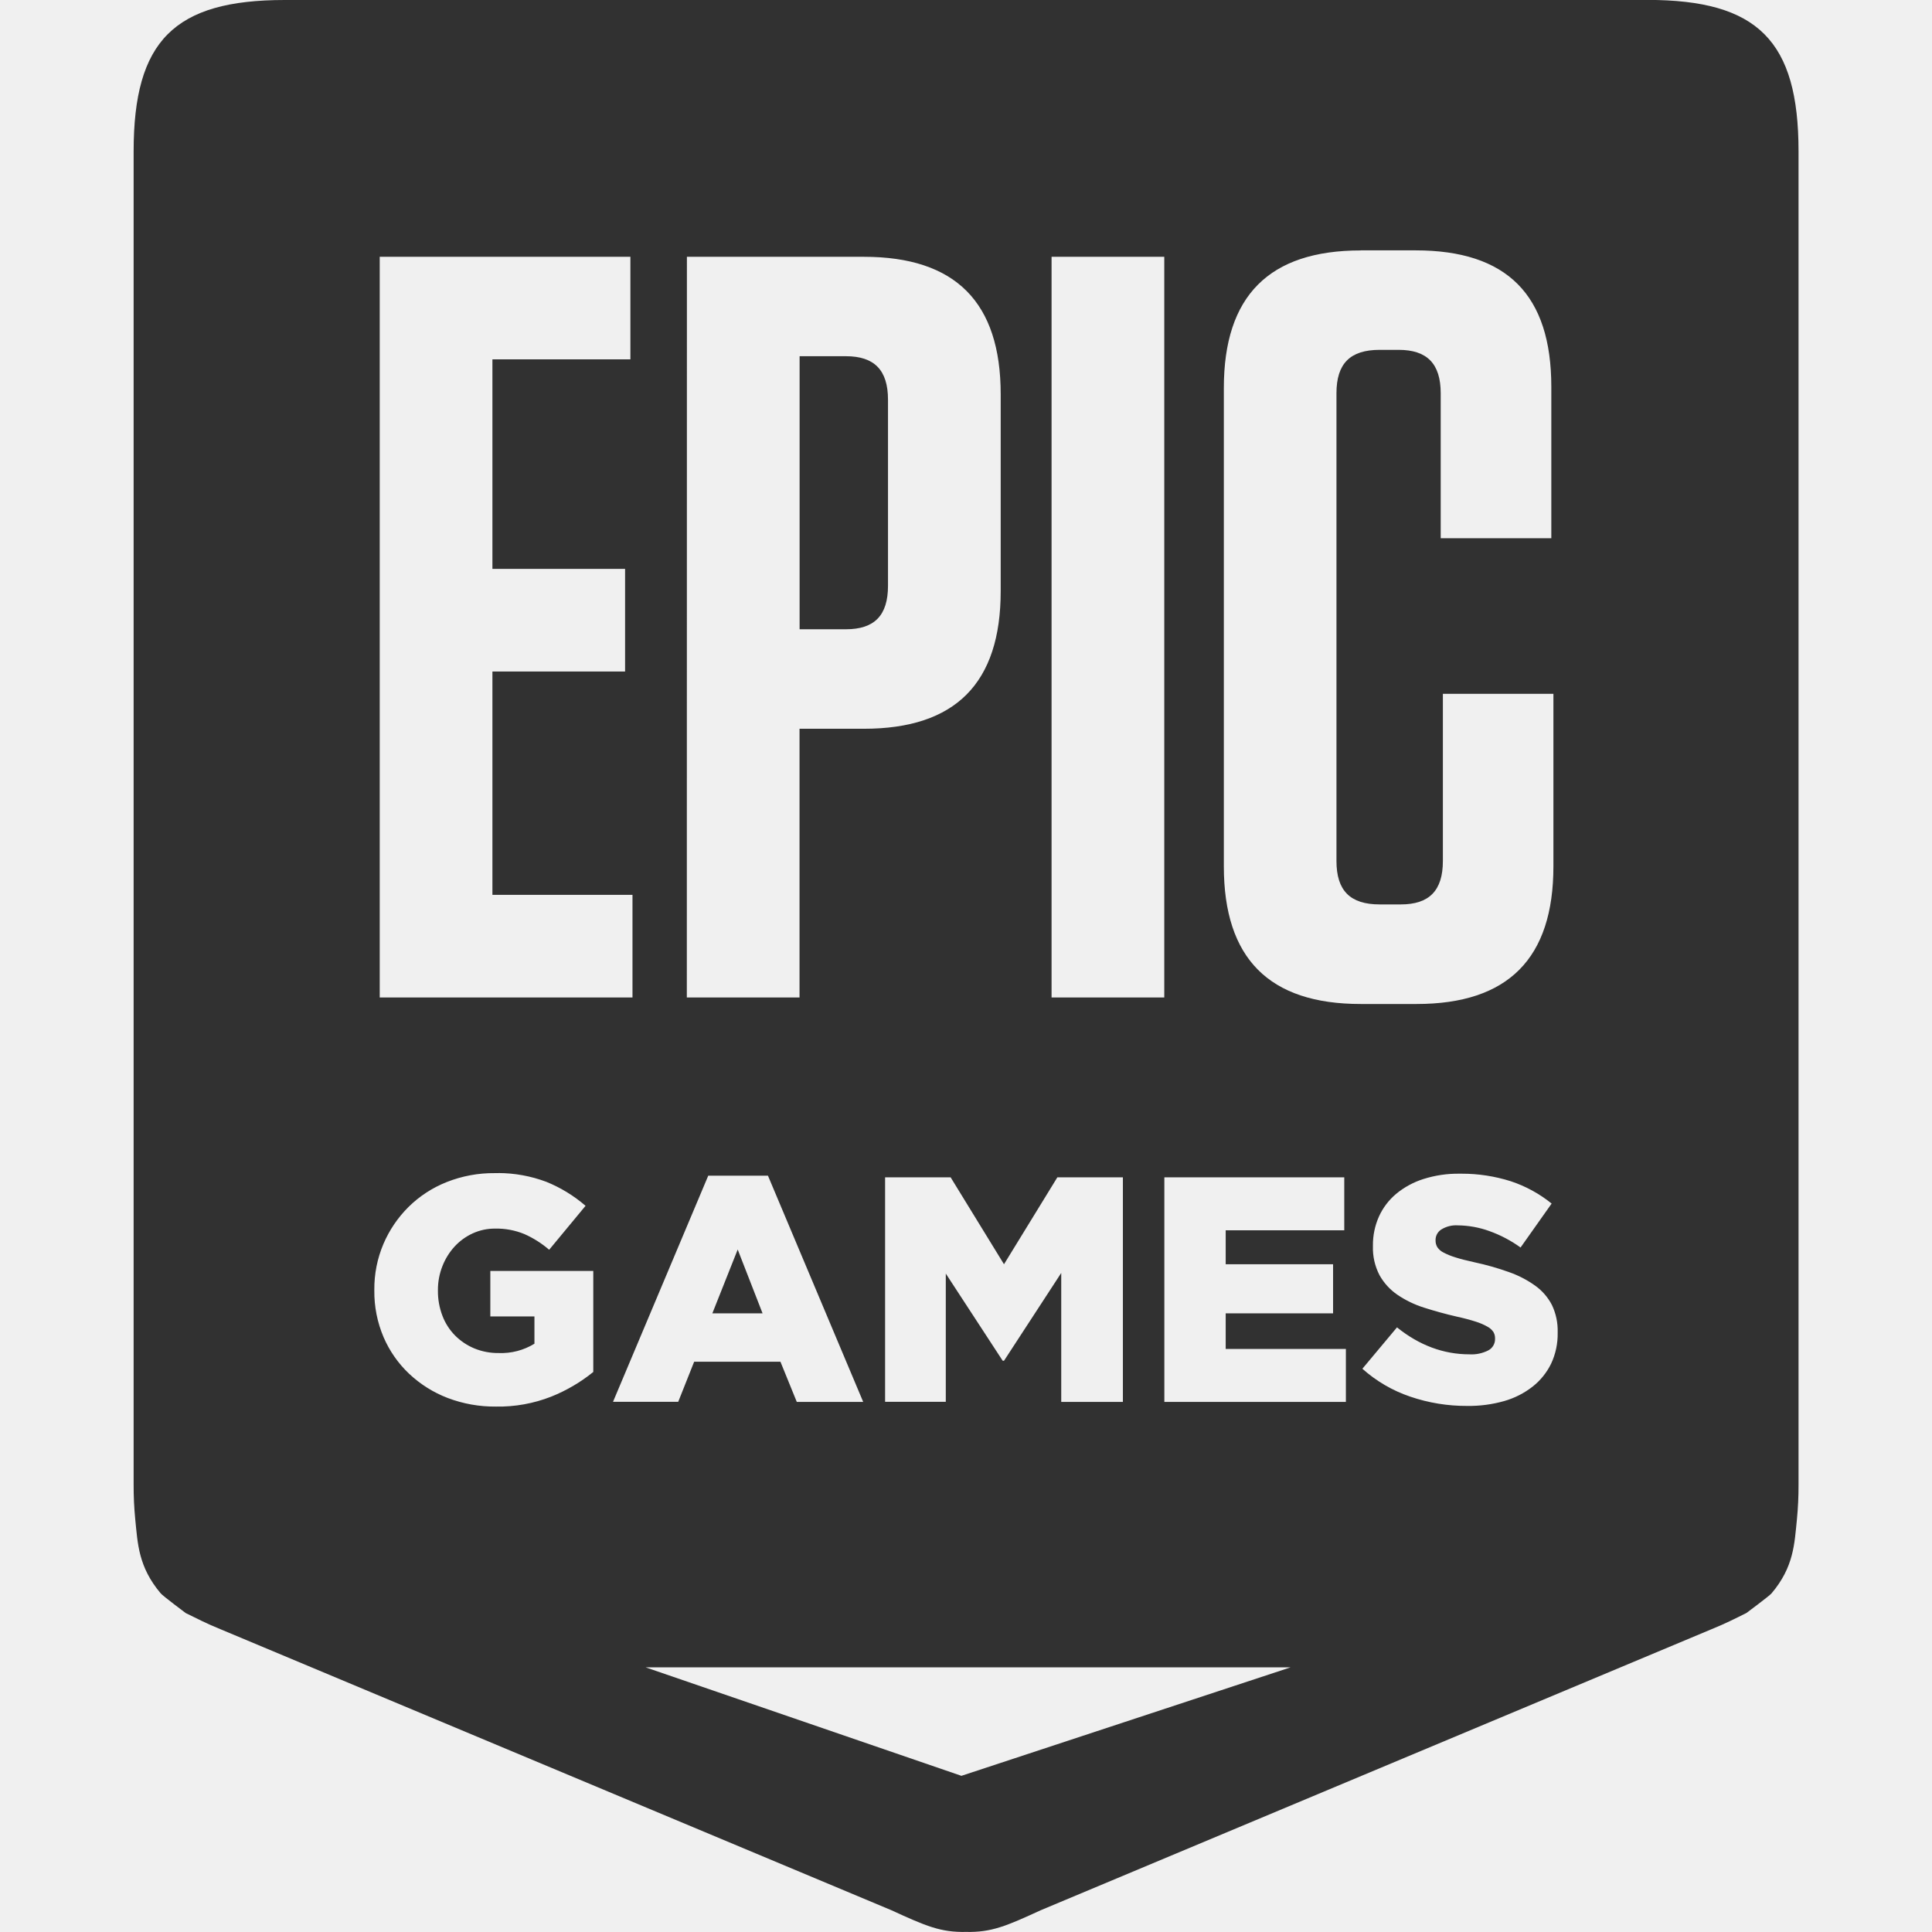
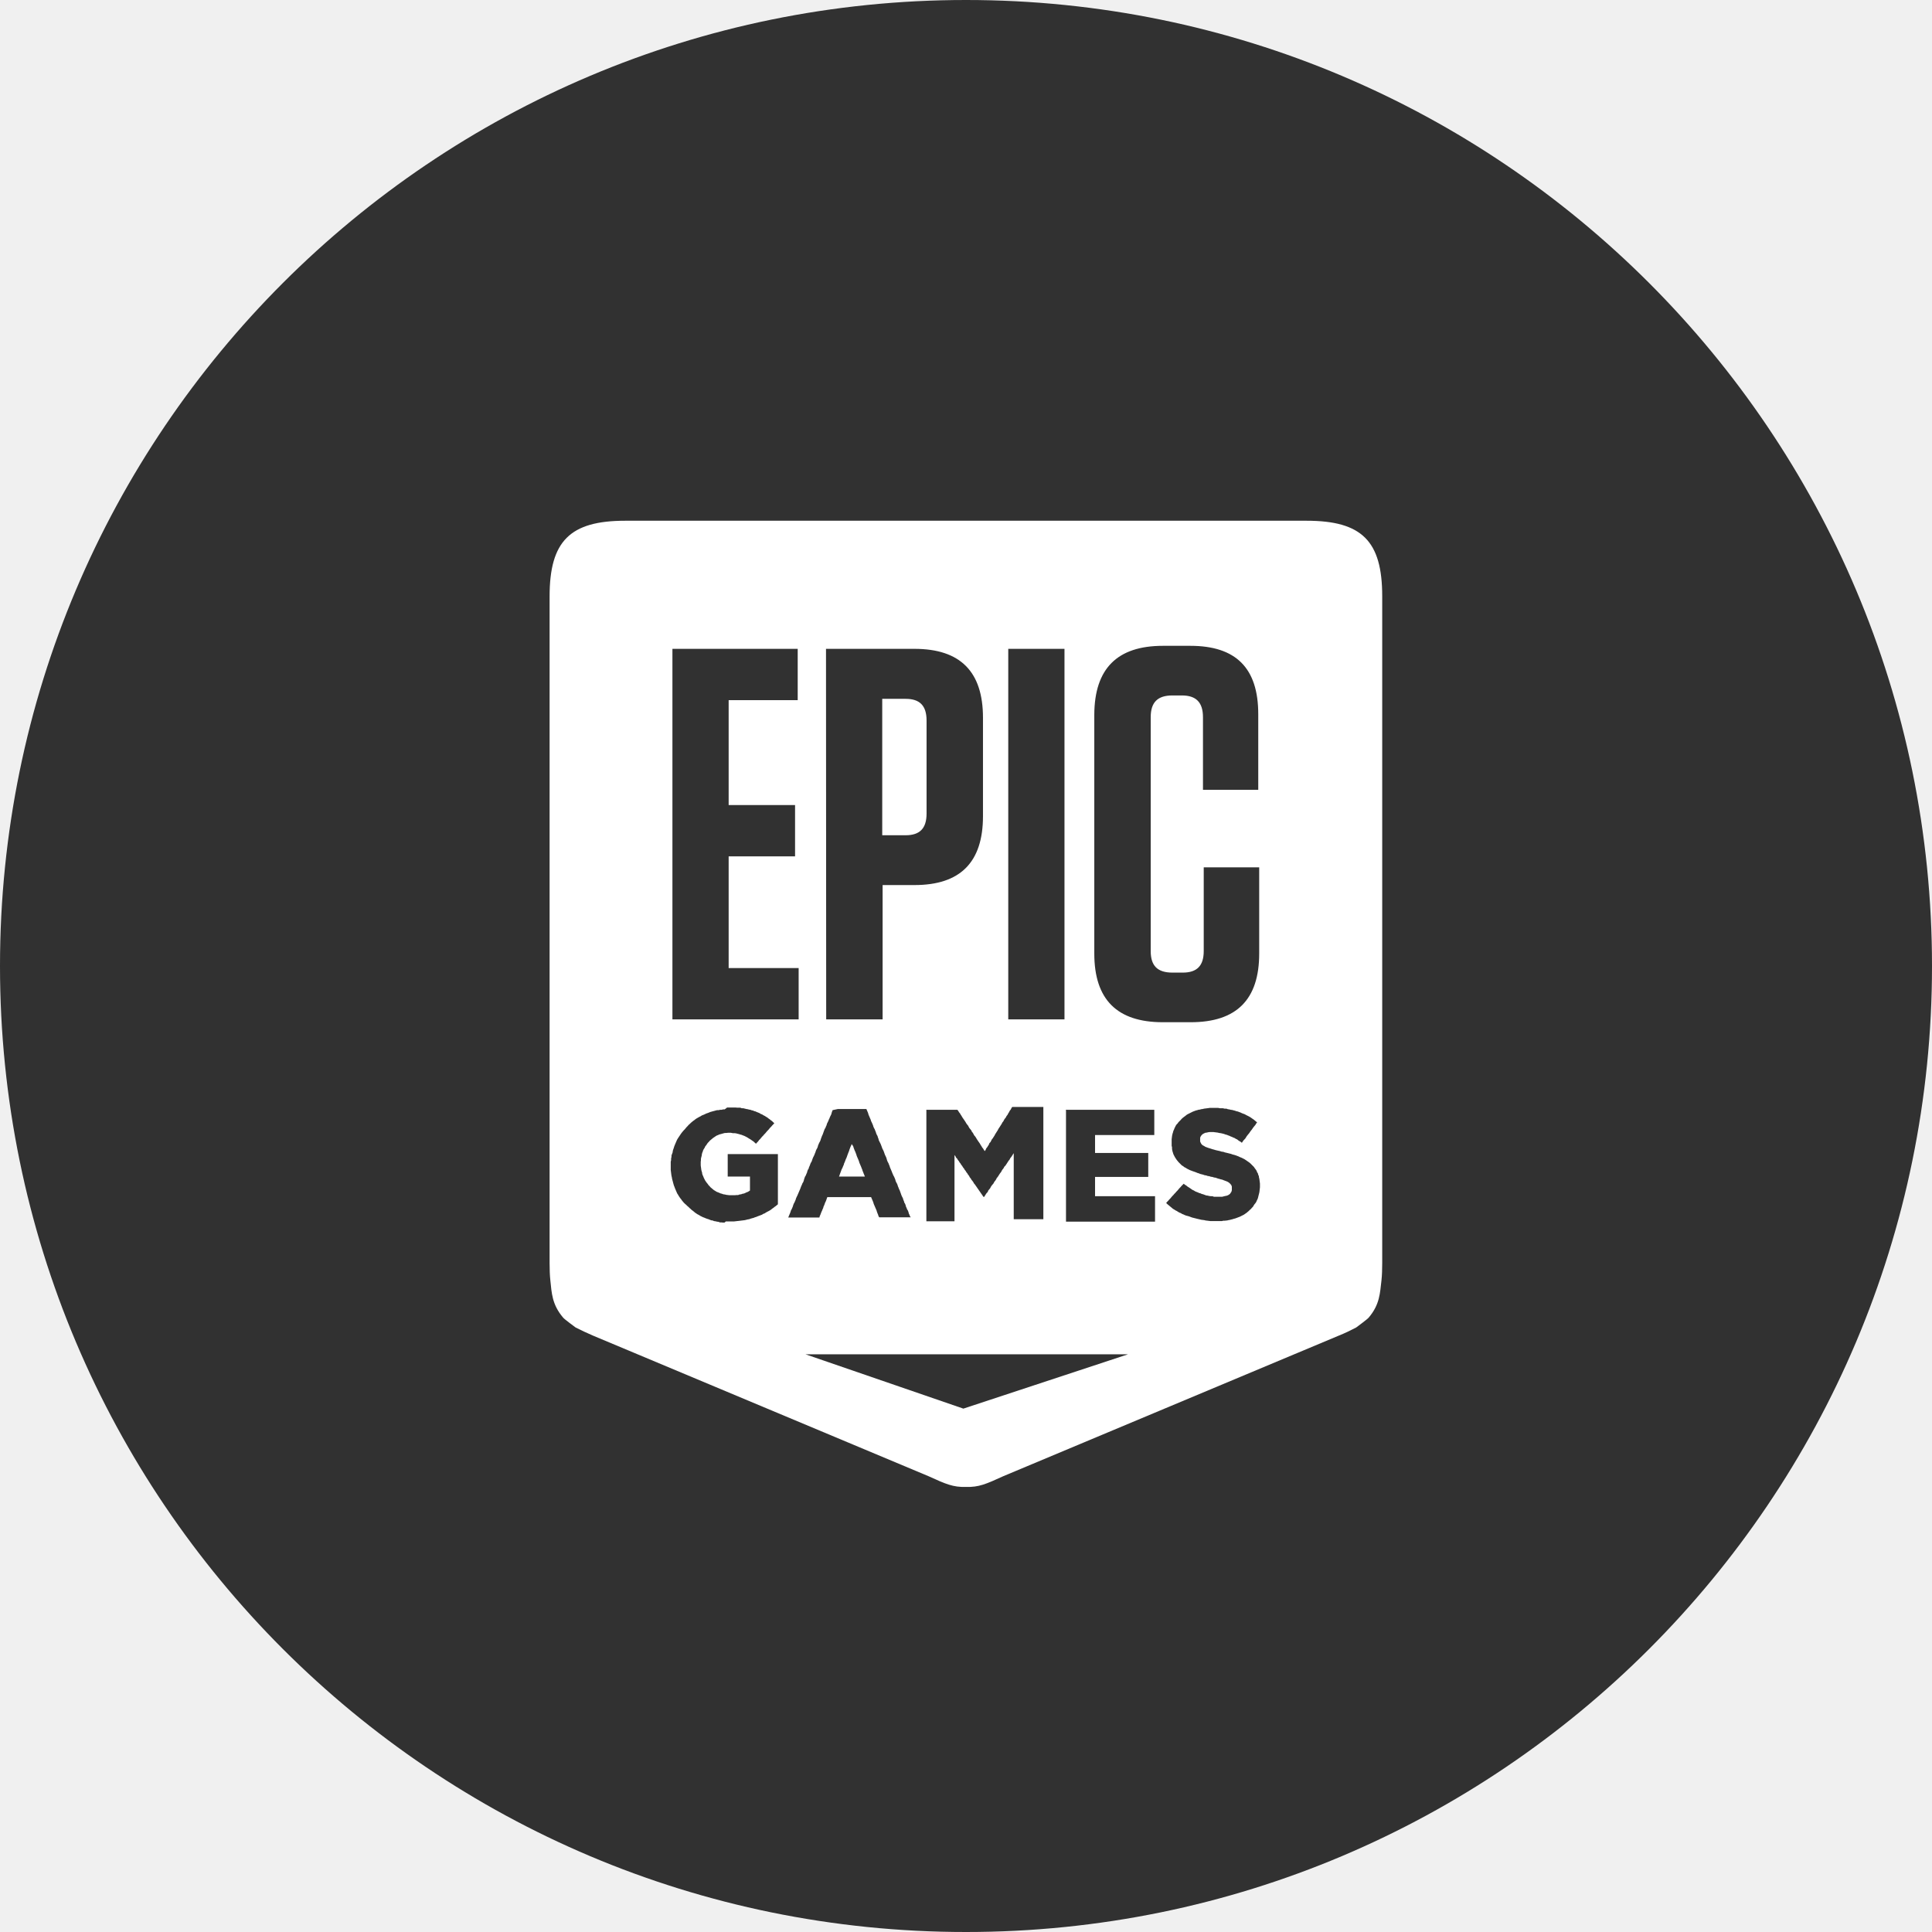
- <svg xmlns="http://www.w3.org/2000/svg" fill="#313131" role="img" viewBox="0 0 24 24">
-   <path d="M3.537 0C2.165 0 1.66.506 1.66 1.879V18.44a4.262 4.262 0 00.02.433c.031.3.037.59.316.92.027.033.311.245.311.245.153.075.258.13.43.2l8.335 3.491c.433.199.614.276.928.27h.002c.314.006.495-.071.928-.27l8.335-3.492c.172-.07.277-.124.43-.2 0 0 .284-.211.311-.243.28-.33.285-.621.316-.92a4.261 4.261 0 00.02-.434V1.879c0-1.373-.506-1.88-1.878-1.88zm13.366 3.11h.68c1.138 0 1.688.553 1.688 1.696v1.88h-1.374v-1.8c0-.369-.17-.54-.523-.54h-.235c-.367 0-.537.17-.537.539v5.81c0 .369.17.54.537.54h.262c.353 0 .523-.171.523-.54V8.619h1.373v2.143c0 1.144-.562 1.71-1.7 1.71h-.694c-1.138 0-1.7-.566-1.7-1.71V4.82c0-1.144.562-1.709 1.7-1.709zm-12.186.08h3.114v1.274H6.117v2.603h1.648v1.275H6.117v2.774h1.74v1.275h-3.14zm3.816 0h2.198c1.138 0 1.7.564 1.7 1.708v2.445c0 1.144-.562 1.71-1.7 1.71h-.799v3.338h-1.4zm4.53 0h1.4v9.201h-1.4zm-3.13 1.235v3.392h.575c.354 0 .523-.171.523-.54V4.965c0-.368-.17-.54-.523-.54zm-3.74 10.147a1.708 1.708 0 01.591.108 1.745 1.745 0 01.49.299l-.452.546a1.247 1.247 0 00-.308-.195.91.91 0 00-.363-.068.658.658 0 00-.28.06.703.703 0 00-.224.163.783.783 0 00-.151.243.799.799 0 00-.056.299v.008a.852.852 0 00.056.31.7.7 0 00.157.245.736.736 0 00.238.16.774.774 0 00.303.058.79.79 0 00.445-.116v-.339h-.548v-.565H7.37v1.255a2.019 2.019 0 01-.524.307 1.789 1.789 0 01-.683.123 1.642 1.642 0 01-.602-.107 1.46 1.46 0 01-.478-.3 1.371 1.371 0 01-.318-.455 1.438 1.438 0 01-.115-.58v-.008a1.426 1.426 0 01.113-.57 1.449 1.449 0 01.312-.46 1.418 1.418 0 01.474-.309 1.58 1.58 0 01.598-.111 1.708 1.708 0 01.045 0zm11.963.008a2.006 2.006 0 01.612.094 1.61 1.61 0 01.507.277l-.386.546a1.562 1.562 0 00-.39-.205 1.178 1.178 0 00-.388-.07.347.347 0 00-.208.052.154.154 0 00-.07.127v.008a.158.158 0 00.022.084.198.198 0 00.076.066.831.831 0 00.147.06c.062.02.14.04.236.061a3.389 3.389 0 01.43.122 1.292 1.292 0 01.328.17.678.678 0 01.207.24.739.739 0 01.071.337v.008a.865.865 0 01-.081.382.82.82 0 01-.229.285 1.032 1.032 0 01-.353.18 1.606 1.606 0 01-.46.061 2.16 2.16 0 01-.71-.116 1.718 1.718 0 01-.593-.346l.43-.514c.277.223.578.335.9.335a.457.457 0 00.236-.05.157.157 0 00.082-.142v-.008a.15.15 0 00-.02-.077.204.204 0 00-.073-.066.753.753 0 00-.143-.062 2.45 2.45 0 00-.233-.062 5.036 5.036 0 01-.413-.113 1.26 1.26 0 01-.331-.16.72.72 0 01-.222-.243.73.73 0 01-.082-.36v-.008a.863.863 0 01.074-.359.794.794 0 01.214-.283 1.007 1.007 0 01.34-.185 1.423 1.423 0 01.448-.066 2.006 2.006 0 01.025 0zm-9.358.025h.742l1.183 2.81h-.825l-.203-.499H8.623l-.198.498h-.81zm2.197.02h.814l.663 1.08.663-1.08h.814v2.79h-.766v-1.602l-.711 1.091h-.016l-.707-1.083v1.593h-.754zm3.469 0h2.235v.658h-1.473v.422h1.334v.61h-1.334v.442h1.493v.658h-2.255zm-5.3.897l-.315.793h.624zm-1.145 5.19h8.014l-4.09 1.348z" />
+ <svg xmlns="http://www.w3.org/2000/svg" width="800px" height="800px" viewBox="0 0 1024 1024">
+   <circle cx="512" cy="512" r="512" style="fill:#313131" />
+   <path d="M331.4 276c-29.3 0-40.1 10.8-40.1 40.1v353.4c0 3.3.1 6.4.4 9.2.7 6.4.8 12.7 6.8 19.7.6.8 6.6 5.2 6.6 5.2 3.2 1.6 5.5 2.7 9.2 4.3l177.8 74.5c9.2 4.2 13.1 5.9 19.8 5.7h.1c6.8.2 10.6-1.5 19.8-5.7l177.8-74.5c3.7-1.5 5.9-2.6 9.2-4.3 0 0 6.1-4.5 6.6-5.2 6-7 6-13.2 6.8-19.7.3-2.8.4-5.9.4-9.2V316c0-29.3-10.8-40-40.1-40H331.4zm285 66.3h14.5c24.2 0 36 11.8 36 36.2v40.1h-29.3v-38.5c0-7.8-3.6-11.5-11.2-11.5h-5c-7.8 0-11.5 3.6-11.5 11.5v124c0 7.8 3.6 11.4 11.5 11.4h5.5c7.5 0 11.1-3.6 11.1-11.4v-44.4h29.4v45.7c0 24.4-12 36.4-36.3 36.4h-14.8c-24.3 0-36.3-12.1-36.3-36.4V378.8c.1-24.4 12.1-36.5 36.4-36.5zm-260 1.6h66.4v27.2h-36.6v55.6h35.2v27.2h-35.2v59.2h37.1v27.2h-66.9V343.9zm81.4 0h46.9c24.3 0 36.3 12.1 36.3 36.5v52.2c0 24.4-12 36.5-36.3 36.5h-16.9v71.2h-29.9l-.1-196.4zm96.6 0h29.8v196.4h-29.8V343.9zm-66.8 26.5v72.3H480c7.5 0 11.1-3.6 11.1-11.5v-49.3c0-7.9-3.6-11.5-11.1-11.5h-12.4zM385.4 587h4.4l1 .1h1.6l.8.3h.8l.8.2.8.2.7.1.7.2.7.1.8.3.6.1.6.3.8.2.6.3.8.3.7.3.6.4.8.3.6.4.8.4.6.4.7.4.6.5.6.4.6.5.7.5.6.6.6.5-.5.6-.6.6-.5.6-.6.6-.5.6-.5.6-.6.6-.5.6-.5.6-.6.6-.5.6-.6.6-.5.6-.5.6-.6.6-.5.7-.6.6-.5.6-.6-.5-.6-.6-.6-.4-.7-.5-.6-.4-.7-.4-.6-.4-.7-.4-.6-.3-.6-.3-.6-.2-.7-.3-.8-.2-.6-.2-.8-.2-.8-.2-.8-.1h-.9l-1-.2h-1.6l-.8.1h-.8l-.8.2-.7.2-.7.2-.8.2-.6.3-.8.3-.6.4-.6.4-.6.4-.6.5-.6.5-.6.5-.5.6-.6.6-.4.6-.4.6-.5.6-.3.7-.4.6-.4.7-.2.7-.3.7-.2.8-.1.8-.2.7-.2.9v.8l-.1.8v1.9l.1.8.1.7.1.8.2.8.2.6.1.8.2.6.3.6.3.8.4.8.3.6.4.6.5.7.5.6.4.6.6.6.5.6.6.5.6.5.6.5.7.4.6.4.7.3.8.3.6.3.8.2.8.3.8.1.8.2.8.1 1 .1h2.6l1-.1h.8l.8-.3.8-.1.8-.3.7-.1.7-.3.6-.3.8-.3.5-.3.6-.4v-7.4h-11.8v-11.9h26.6v26.6l-.6.5-.6.5-.6.4-.6.5-.6.4-.6.5-.6.4-.7.4-.8.4-.7.4-.6.4-.8.3-.6.4-.8.3-.8.3-.8.3-.7.3-.7.2-.7.3-.8.2-.7.2-.8.3-.7.1-.8.2-.8.2-.8.1-.8.1-.8.1-.8.1-1 .1-.8.1-.9.1h-4.2l-.7.6h-.8l-.8-.1h-.8l-.8-.3-.8-.1-.8-.2-.8-.1-.6-.3-.8-.1-.8-.3-.7-.3-.7-.2-.8-.3-.7-.3-.8-.3-.6-.3-.8-.4-.6-.4-.8-.4-.6-.4-.6-.4-.6-.5-.6-.5-.7-.5-.5-.5-.6-.5-.6-.6-.6-.5-.6-.6-.7-.6-.6-.6-.5-.6-.5-.6-.4-.6-.5-.6-.4-.6-.4-.6-.4-.7-.4-.6-.3-.7-.3-.7-.3-.7-.3-.7-.2-.6-.3-.7-.2-.7-.2-.7-.2-.8-.2-.7-.2-.8-.1-.7-.2-.8-.1-.7-.1-.8-.1-.8-.1-.8v-4.4l.2-.8v-.9l.2-.8v-.8l.3-.8.3-.8.1-.8.2-.7.3-.8.2-.7.3-.8.3-.7.3-.7.3-.7.3-.7.4-.7.4-.6.4-.6.4-.6.4-.6.5-.7.5-.6.5-.6.6-.6.5-.6.5-.6.6-.6.5-.6.6-.5.6-.6.6-.5.6-.5.6-.4.6-.5.6-.4.7-.4.7-.4.8-.4.6-.4.8-.3.7-.3.8-.4.6-.2.8-.3.7-.3.7-.2.7-.2.8-.2.7-.2.8-.2h.8l.8-.2h.8l.8-.2h.8l1.3-1zm255.8.2h4.4l1 .2h1.6l.8.2h1l.8.3.7.1.8.2.8.1.7.2.8.2.8.3.6.1.8.3.8.3.6.3.8.3.8.3.7.4.6.3.8.4.7.4.6.4.7.5.6.4.6.5.6.5.6.5-.5.6-.4.7-.5.6-.5.6-.5.7-.4.6-.5.6-.5.7-.4.6-.5.6-.5.6-.5.7-.4.7-.5.6-.6.6-.4.6-.5.7-.6-.5-.7-.4-.6-.4-.6-.5-.7-.3-.6-.4-.8-.3-.6-.3-.8-.3-.6-.3-.6-.2-.7-.3-.8-.2-.8-.3-.8-.2-.9-.2-.8-.1-.8-.2-.8-.1-.8-.1-.7-.1h-1.8l-.9.1-.8.2-.8.1-.6.3-.6.3-.7.6-.5.7-.3.7v2l.4.9.3.5.6.6.8.4.6.4.8.3.8.3 1 .3.6.2.6.2.8.2.6.2.8.2.9.2.9.2.9.3.9.1.8.3.9.2.8.2.8.2.8.2.8.3.8.2.7.2.8.3.8.3.8.4.8.3.8.4.8.4.6.4.6.4.7.5.6.4.7.6.6.6.6.6.6.6.4.6.6.8.4.6.3.8.4.6.2.8.3.6.1.8.2.8.1.8.1.8.1.8v2l-.1.9-.1.8-.1.9-.2.8-.2.8-.2.8-.2.8-.3.7-.3.6-.3.7-.4.6-.5.6-.4.6-.4.7-.6.6-.5.6-.6.5-.6.6-.6.5-.6.5-.6.4-.7.5-.8.4-.6.3-.8.4-.8.3-.8.3-.8.3-.8.2-.6.2-.8.2-.8.2-.6.1-.8.2h-.3l-.8.1h-.8l-.8.2h-6l-.8-.1-.8-.1-.9-.1-.8-.2-.8-.1-.8-.1-.8-.2-.9-.2-.8-.2-.8-.2-.8-.2-.8-.2-.8-.3-.8-.3-.7-.2-.8-.2-.8-.3-.6-.3-.8-.3-.6-.4-.8-.3-.7-.4-.6-.4-.8-.4-.6-.4-.7-.4-.6-.5-.6-.5-.6-.5-.6-.5-.6-.5-.6-.6.5-.6.6-.6.5-.6.6-.6.5-.6.5-.6.6-.6.5-.6.6-.6.5-.6.6-.6.5-.6.5-.6.6-.6.5-.6.6-.6.6-.6.6.5.8.5.6.5.8.5.6.4.7.5.6.4.7.3.6.4.7.3.8.3.6.3.8.2.6.3.8.2.8.3.8.3.8.1.8.2.8.1h.9l.8.3h4.4l.8-.2.8-.2.6-.1.6-.2.6-.3.7-.5.4-.6.4-.6.2-.8v-1.9l-.3-.8-.5-.6-.5-.5-.7-.5-.6-.3-.8-.3-.8-.3-1-.4-.6-.1-.6-.2-.8-.2-.6-.2-.8-.3-.8-.1-.9-.3-.8-.1-.9-.3-.8-.1-.8-.3-.8-.1-.8-.3-.8-.2-.8-.2-.7-.3-.7-.2-.7-.3-.8-.3-.9-.3-.8-.3-.8-.3-.8-.4-.8-.4-.6-.4-.8-.4-.6-.5-.7-.4-.5-.5-.6-.6-.6-.6-.5-.6-.5-.6-.4-.6-.4-.6-.4-.7-.3-.6-.3-.6-.2-.7-.2-.6-.2-.8-.1-.7v-.8l-.2-.8v-3.5l.1-.8.1-.8.1-.6.2-.8.2-.6.2-.8.3-.6.3-.8.3-.6.4-.8.4-.6.6-.6.4-.6.6-.6.6-.6.5-.6.7-.6.5-.4.7-.5.6-.5.6-.4.8-.4.6-.3.8-.4.6-.3.8-.3.8-.3.8-.2.6-.2.8-.1.6-.2.8-.1.8-.2.8-.1.8-.1.8-.1.6-.1zm-197.1.6h15.1l.3.7.3.7.3.7.2.8.3.7.3.7.3.7.3.7.2.7.4.8.3.7.3.7.2.7.3.7.4.7.3.8.3.7.2.7.3.7.4.7.2.7.3.8.2.8.3.6.4.8.3.6.3.8.3.8.2.6.4.8.3.6.3.8.2.6.3.8.4.8.3.7.2.7.2.7.3.7.4.7.3.8.3.7.2.7.3.7.3.7.3.7.3.8.3.7.3.7.4.7.3.7.3.7.2.8.3.7.4.7.3.7.2.7.3.7.3.8.4.8.2.6.3.8.2.6.3.8.4.8.3.6.2.8.3.6.2.8.4.6.3.8.2.8.3.6.3.8.4.6.3.8.2.8.3.6.3.8.4.6H466l-.4-.7-.2-.7-.3-.7-.3-.8-.2-.7-.3-.7-.3-.7-.3-.7-.3-.7-.3-.7-.2-.7-.3-.8-.3-.7-.3-.7-.3-.7h-23.2l-.3.8-.2.6-.3.8-.4.8-.2.6-.3.8-.3.6-.2.8-.3.6-.3.8-.3.6-.3.8-.3.8-.3.6-.2.8h-16.5l.3-.8.3-.7.3-.7.3-.8.2-.7.4-.7.3-.7.3-.7.2-.7.3-.8.4-.7.3-.7.3-.7.2-.7.3-.7.4-.8.3-.7.3-.7.3-.7.3-.7.3-.7.3-.8.3-.8.3-.6.3-.8.4-.6.3-.8.2-.8.2-.6.3-.8.4-.6.3-.8.3-.6.2-.8.3-.8.4-.6.2-.8.3-.6.3-.8.3-.8.4-.6.3-.8.2-.6.3-.8.3-.6.4-.8.3-.8.3-.7.2-.7.3-.7.4-.7.3-.7.2-.8.3-.7.3-.7.4-.7.3-.7.2-.7.3-.8.3-.8.3-.6.3-.8.2-.6.3-.8.3-.8.4-.6.3-.8.3-.6.2-.8.3-.6.4-.8.3-.8.3-.6.3-.8.3-.6.4-.8.2-.8.2-.6.3-.8 2.8-.6zm46.8.4h16.5l.5.6.4.7.5.6.4.7.4.6.4.7.4.6.5.7.4.6.4.6.4.7.4.6.6.7.3.6.4.7.5.6.5.6.3.7.5.6.4.7.3.6.6.7.4.6.4.7.4.6.4.6.5.7.4.6.4.7.4.6.4.7.5.6.4.7.4.6.5-.6.3-.8.5-.6.5-.8.4-.6.3-.8.6-.6.4-.8.3-.6.5-.6.5-.8.4-.6.4-.8.4-.6.5-.8.4-.6.4-.8.4-.6.4-.6.5-.8.4-.6.4-.8.5-.6.4-.8.4-.6.5-.6.4-.8.5-.6.4-.8.4-.6.4-.8.5-.6.4-.8.4-.6H553v59.5h-15.7v-35l-.4.6-.5.8-.4.6-.5.6-.4.8-.5.6-.4.6-.5.8-.4.6-.4.6-.6.6-.4.8-.5.6-.4.6-.4.8-.5.6-.4.6-.5.8-.4.6-.5.6-.4.8-.4.6-.5.6-.4.8-.5.6-.5.6-.4.6-.4.8-.5.6-.5.6-.3.8-.6.6-.4.6-.5.8-.4.6h-.3l-.5-.7-.4-.6-.5-.7-.4-.6-.5-.7-.4-.6-.5-.7-.4-.6-.5-.7-.4-.6-.6-.7-.3-.6-.5-.7-.5-.6-.4-.7-.5-.6-.4-.8-.5-.6-.4-.7-.5-.6-.4-.7-.5-.6-.4-.7-.5-.6-.4-.7-.5-.6-.4-.7-.5-.6-.4-.7-.5-.6-.4-.7-.6-.6-.3-.7-.5-.6v35.1H491v-58.9l-.1-.2zm74 0h46.9v13.4h-31.4v9.5h28.2v12.7h-28.2V634h31.8v13.5H565v-58.9l-.1-.4zm-113.5 18.2-.3.8-.3.6-.3.8-.3.8-.2.7-.3.7-.3.8-.3.8-.2.6-.3.8-.3.6-.3.8-.3.8-.3.6-.2.8-.3.6-.3.8-.6 1.2-.2.6-.3.8-.3.8-.2.6-.3.8h13.7l-.3-.8-.3-.7-.3-.8-.3-.7-.2-.7-.3-.7-.3-.8-.3-.7-.3-.7-.3-.7-.2-.7-.3-.8-.3-.7-.3-.7-.3-.7-.2-.7-.3-.8-.3-.8-.3-.6-.3-.8-.3-.8-.2-.7-.8-1.1zm-24.5 111.4h171l-87.3 28.8-83.7-28.8z" style="fill:#fff" />
</svg>
